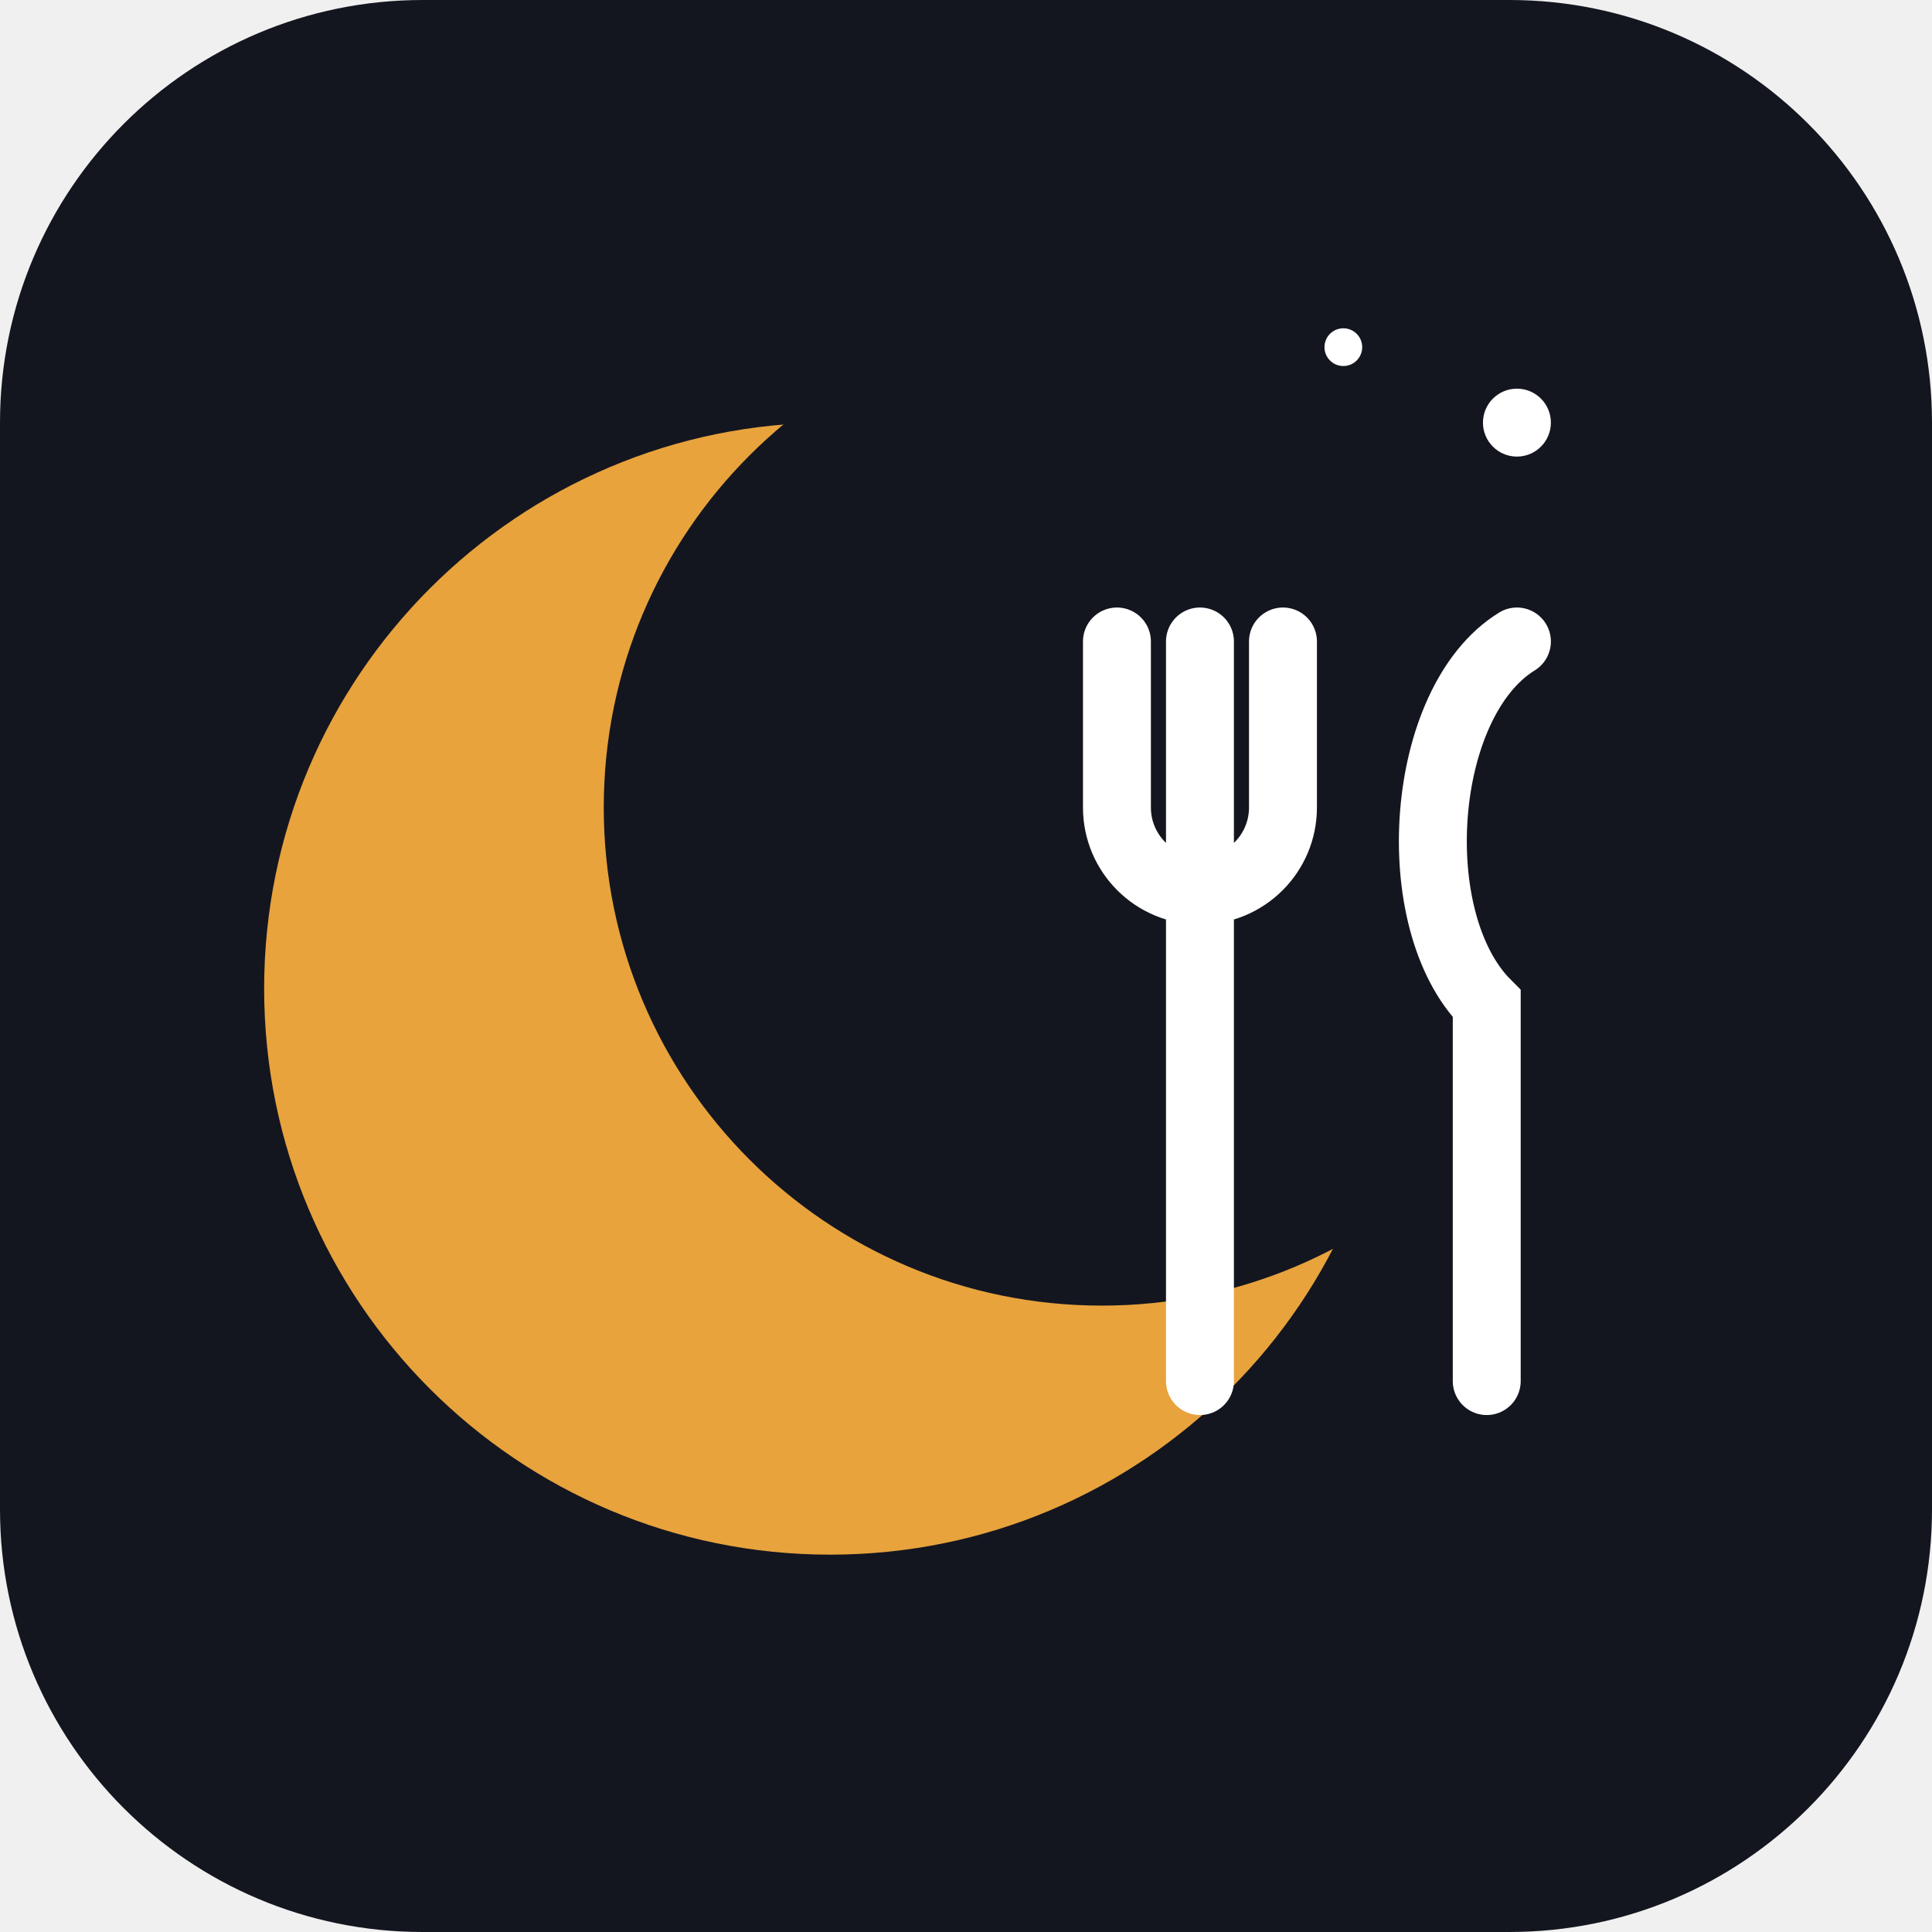
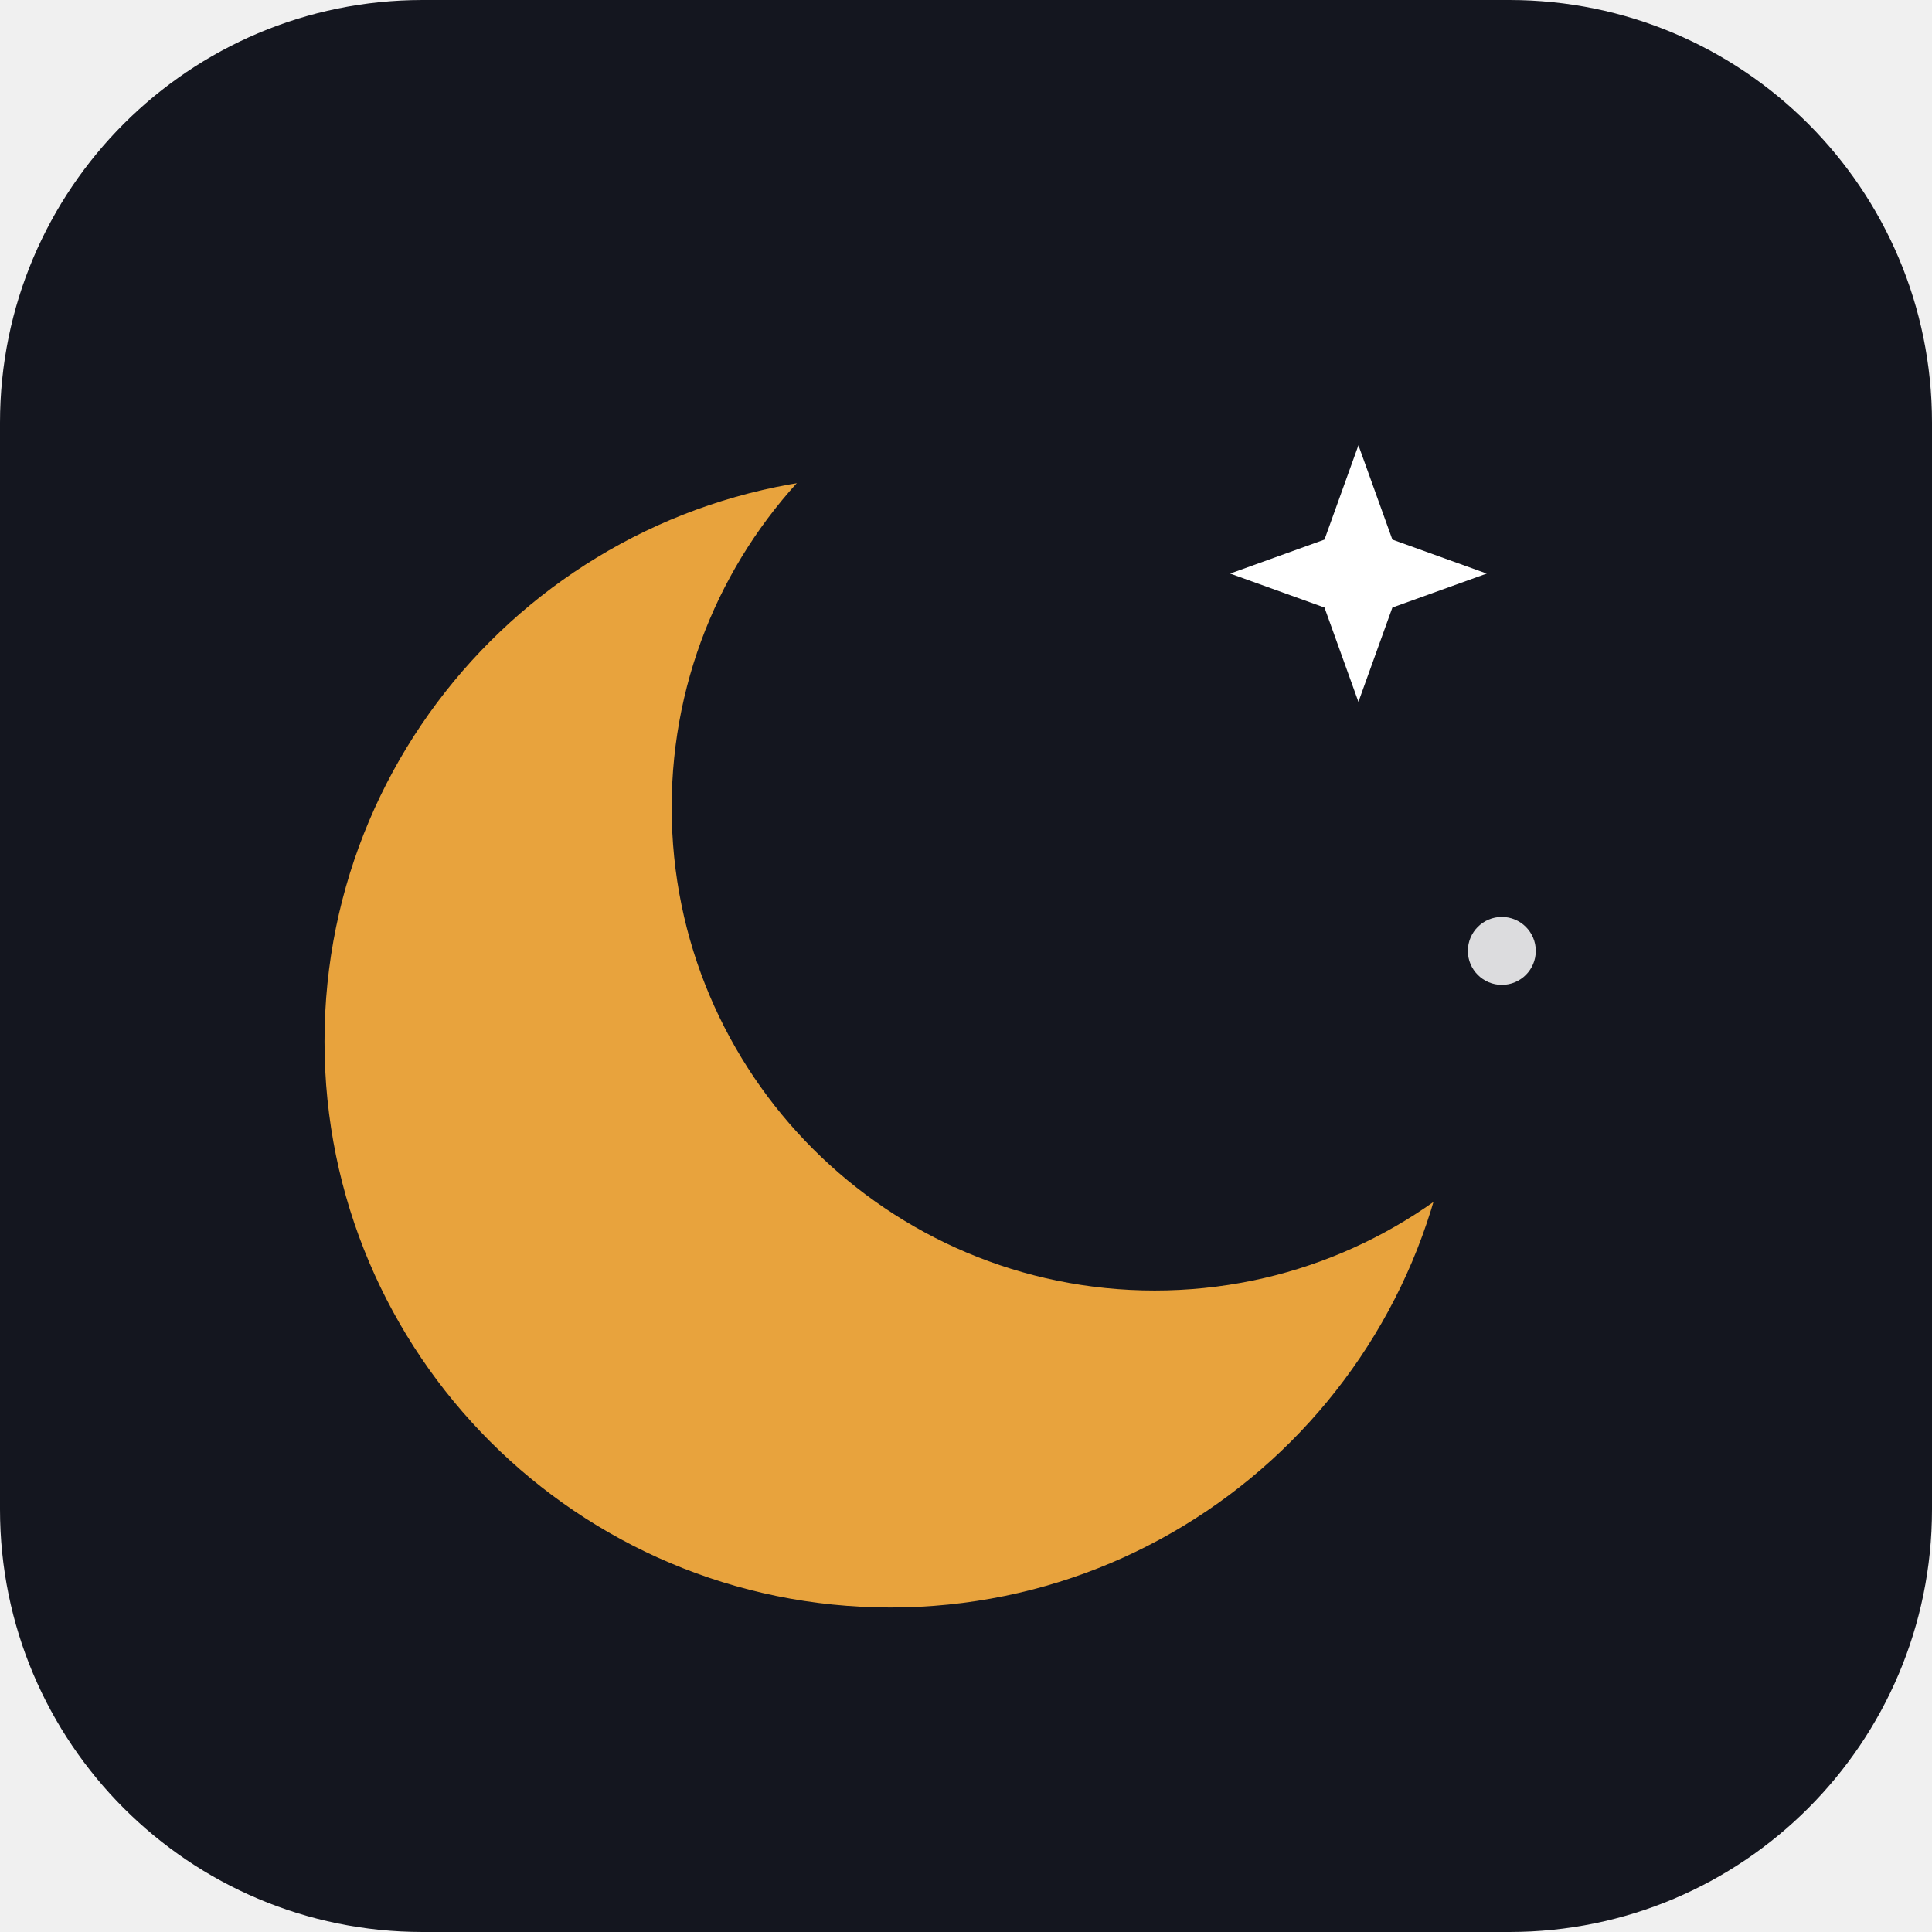
<svg xmlns="http://www.w3.org/2000/svg" viewBox="0 0 512 512">
  <rect width="512" height="512" rx="112" fill="#14161f" />
-   <g id="art">
-     <circle cx="220" cy="262" r="150" fill="#e8a33d" />
-     <circle cx="292" cy="214" r="132" fill="#14161f" />
-     <g stroke="#ffffff" stroke-width="18" stroke-linecap="round" fill="none">
-       <path d="M318 170v62M296 170v44a22 22 0 0 0 44 0v-44M318 236v130" />
-       <path d="M402 170c-26 16-30 74-8 96v100" />
-     </g>
-     <circle cx="402" cy="112" r="9" fill="#ffffff" />
-     <circle cx="356" cy="92" r="5" fill="#ffffff" />
-   </g>
+   <mask id="m">
+     <rect width="512" height="512" fill="#fff" />
+     <circle cx="306" cy="214" r="128" fill="#000" />
+   </mask>
+   <circle cx="236" cy="276" r="150" fill="#e8a33d" mask="url(#m)" />
+   <path d="M360 118l9 25 25 9-25 9-9 25-9-25-25-9 25-9z" fill="#fff" />
+   <circle cx="398" cy="252" r="9" fill="#fff" opacity=".85" />
</svg>
